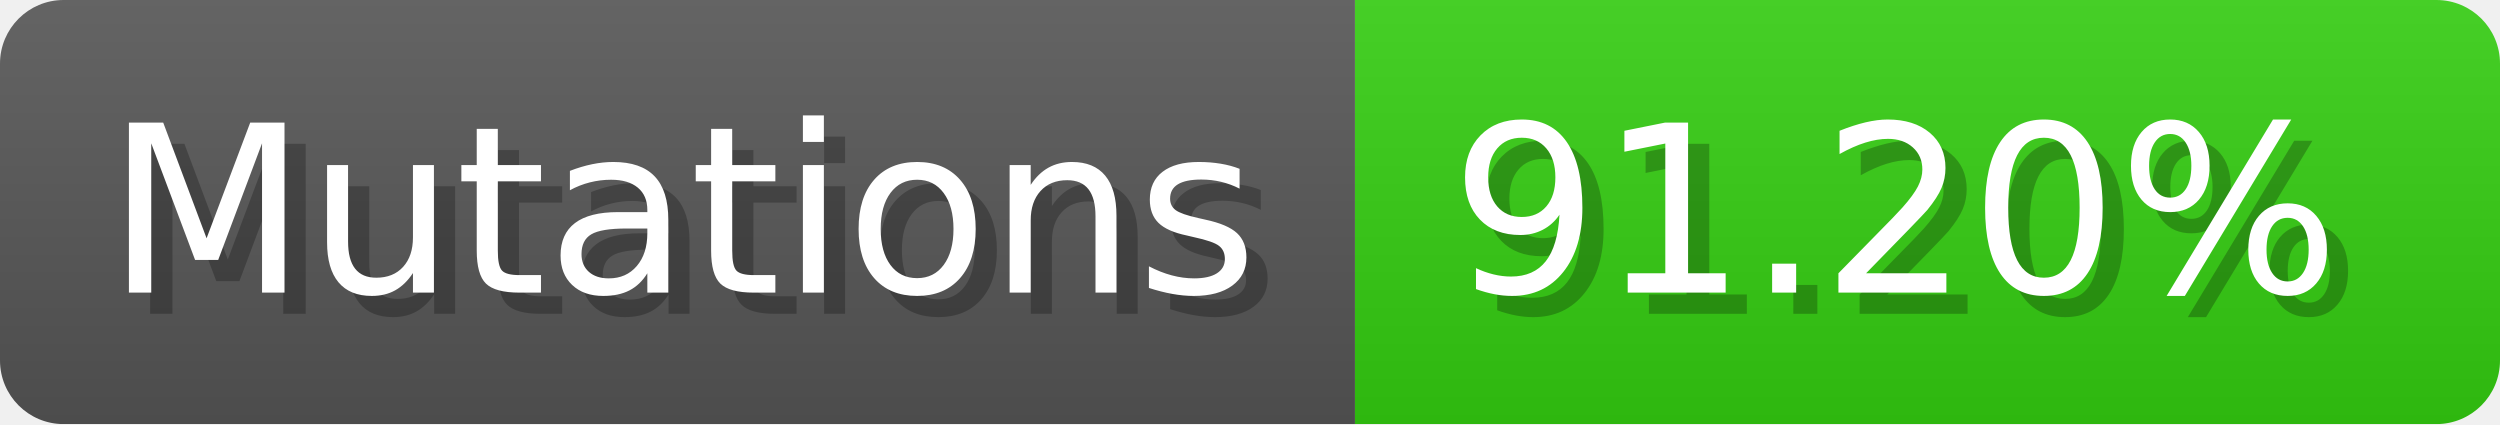
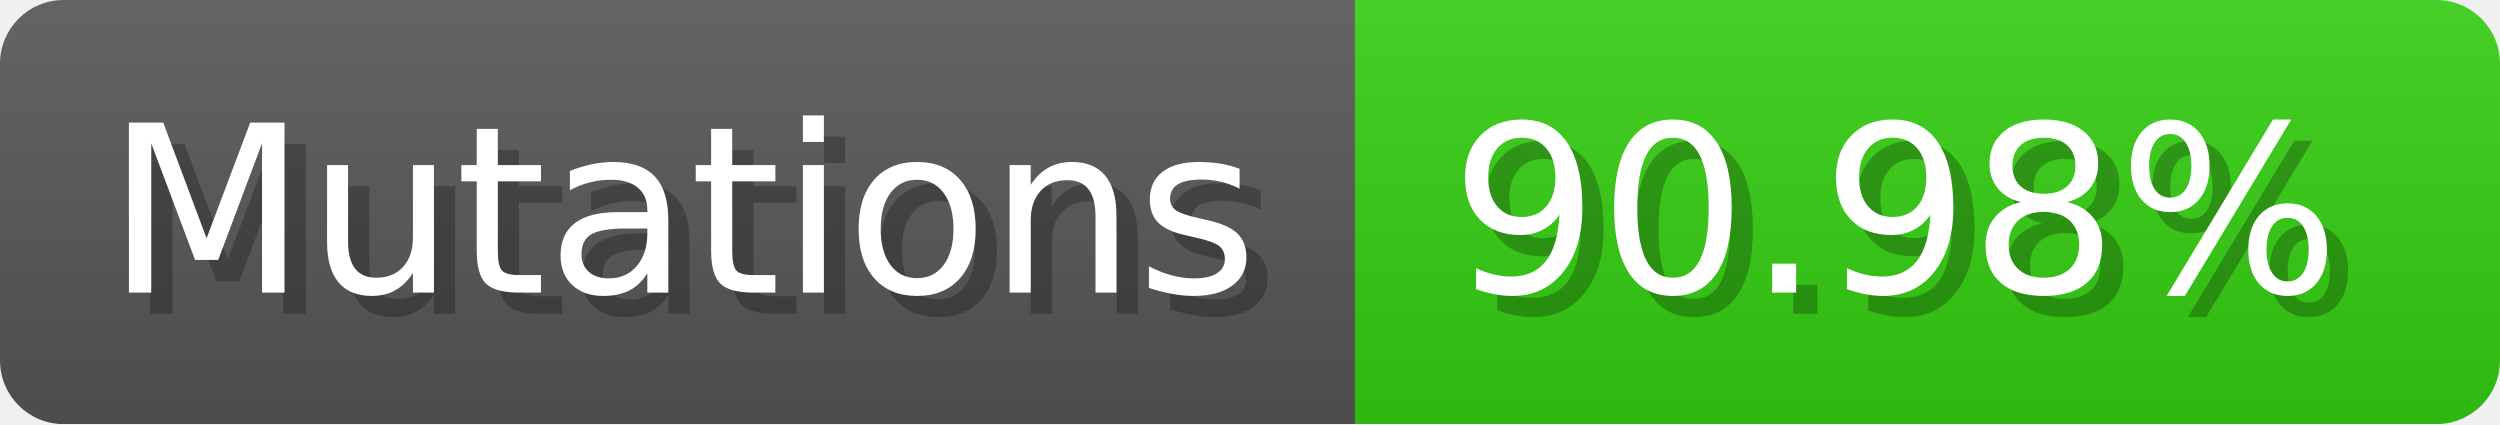
- <svg xmlns="http://www.w3.org/2000/svg" width="117.9" height="20" viewBox="0 0 1179 200" role="img" aria-label="Mutations: 91.20%">
+ <svg xmlns="http://www.w3.org/2000/svg" width="117.9" height="20" viewBox="0 0 1179 200" role="img" aria-label="Mutations: 90.98%">
  <linearGradient id="a" x2="0" y2="100%">
    <stop offset="0" stop-opacity=".1" stop-color="#EEE" />
    <stop offset="1" stop-opacity=".1" />
  </linearGradient>
  <mask id="m">
    <rect width="1179" height="200" rx="30" fill="#FFF" />
  </mask>
  <g mask="url(#m)">
    <rect width="639" height="200" fill="#555" />
    <rect width="540" height="200" fill="#3C1" x="639" />
    <rect width="1179" height="200" fill="url(#a)" />
  </g>
  <g aria-hidden="true" fill="#fff" text-anchor="start" font-family="Verdana,DejaVu Sans,sans-serif" font-size="110">
    <text x="60" y="148" textLength="539" fill="#000" opacity="0.25">Mutations</text>
    <text x="50" y="138" textLength="539">Mutations</text>
-     <text x="694" y="148" textLength="440" fill="#000" opacity="0.25">91.20%</text>
-     <text x="684" y="138" textLength="440">91.20%</text>
+     <text x="694" y="148" textLength="440" fill="#000" opacity="0.25">90.98%</text>
+     <text x="684" y="138" textLength="440">90.98%</text>
  </g>
</svg>
